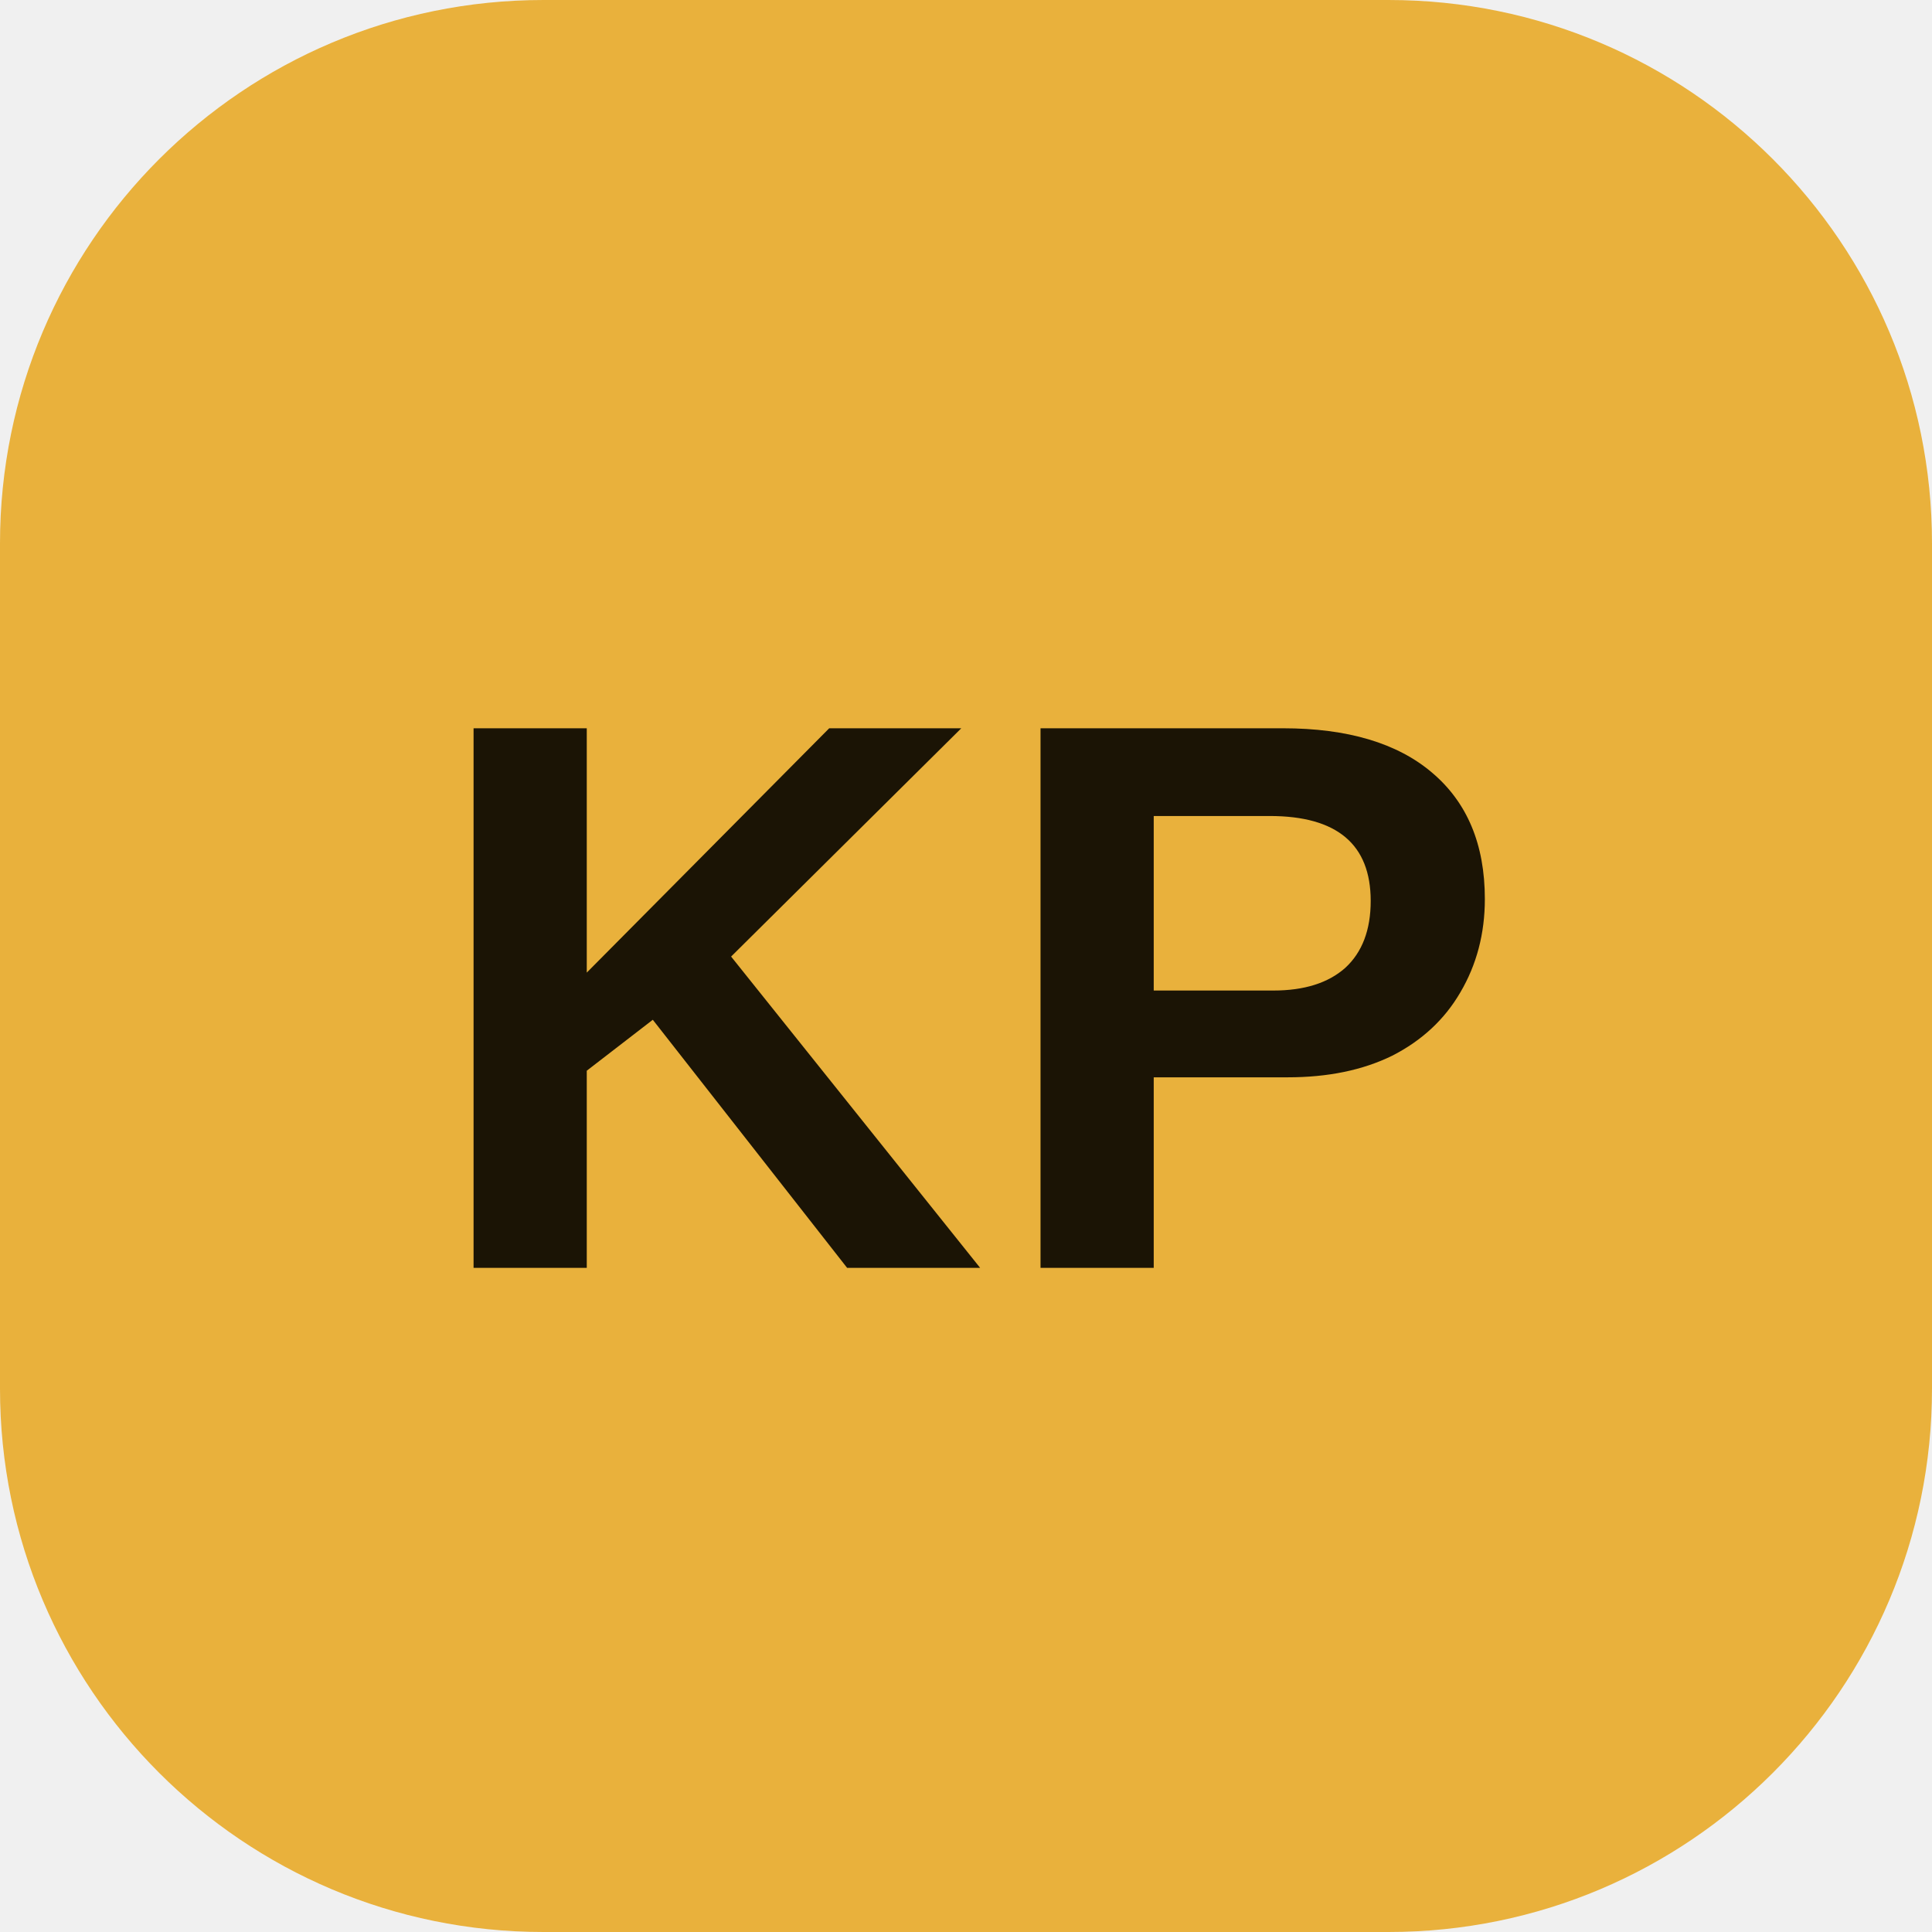
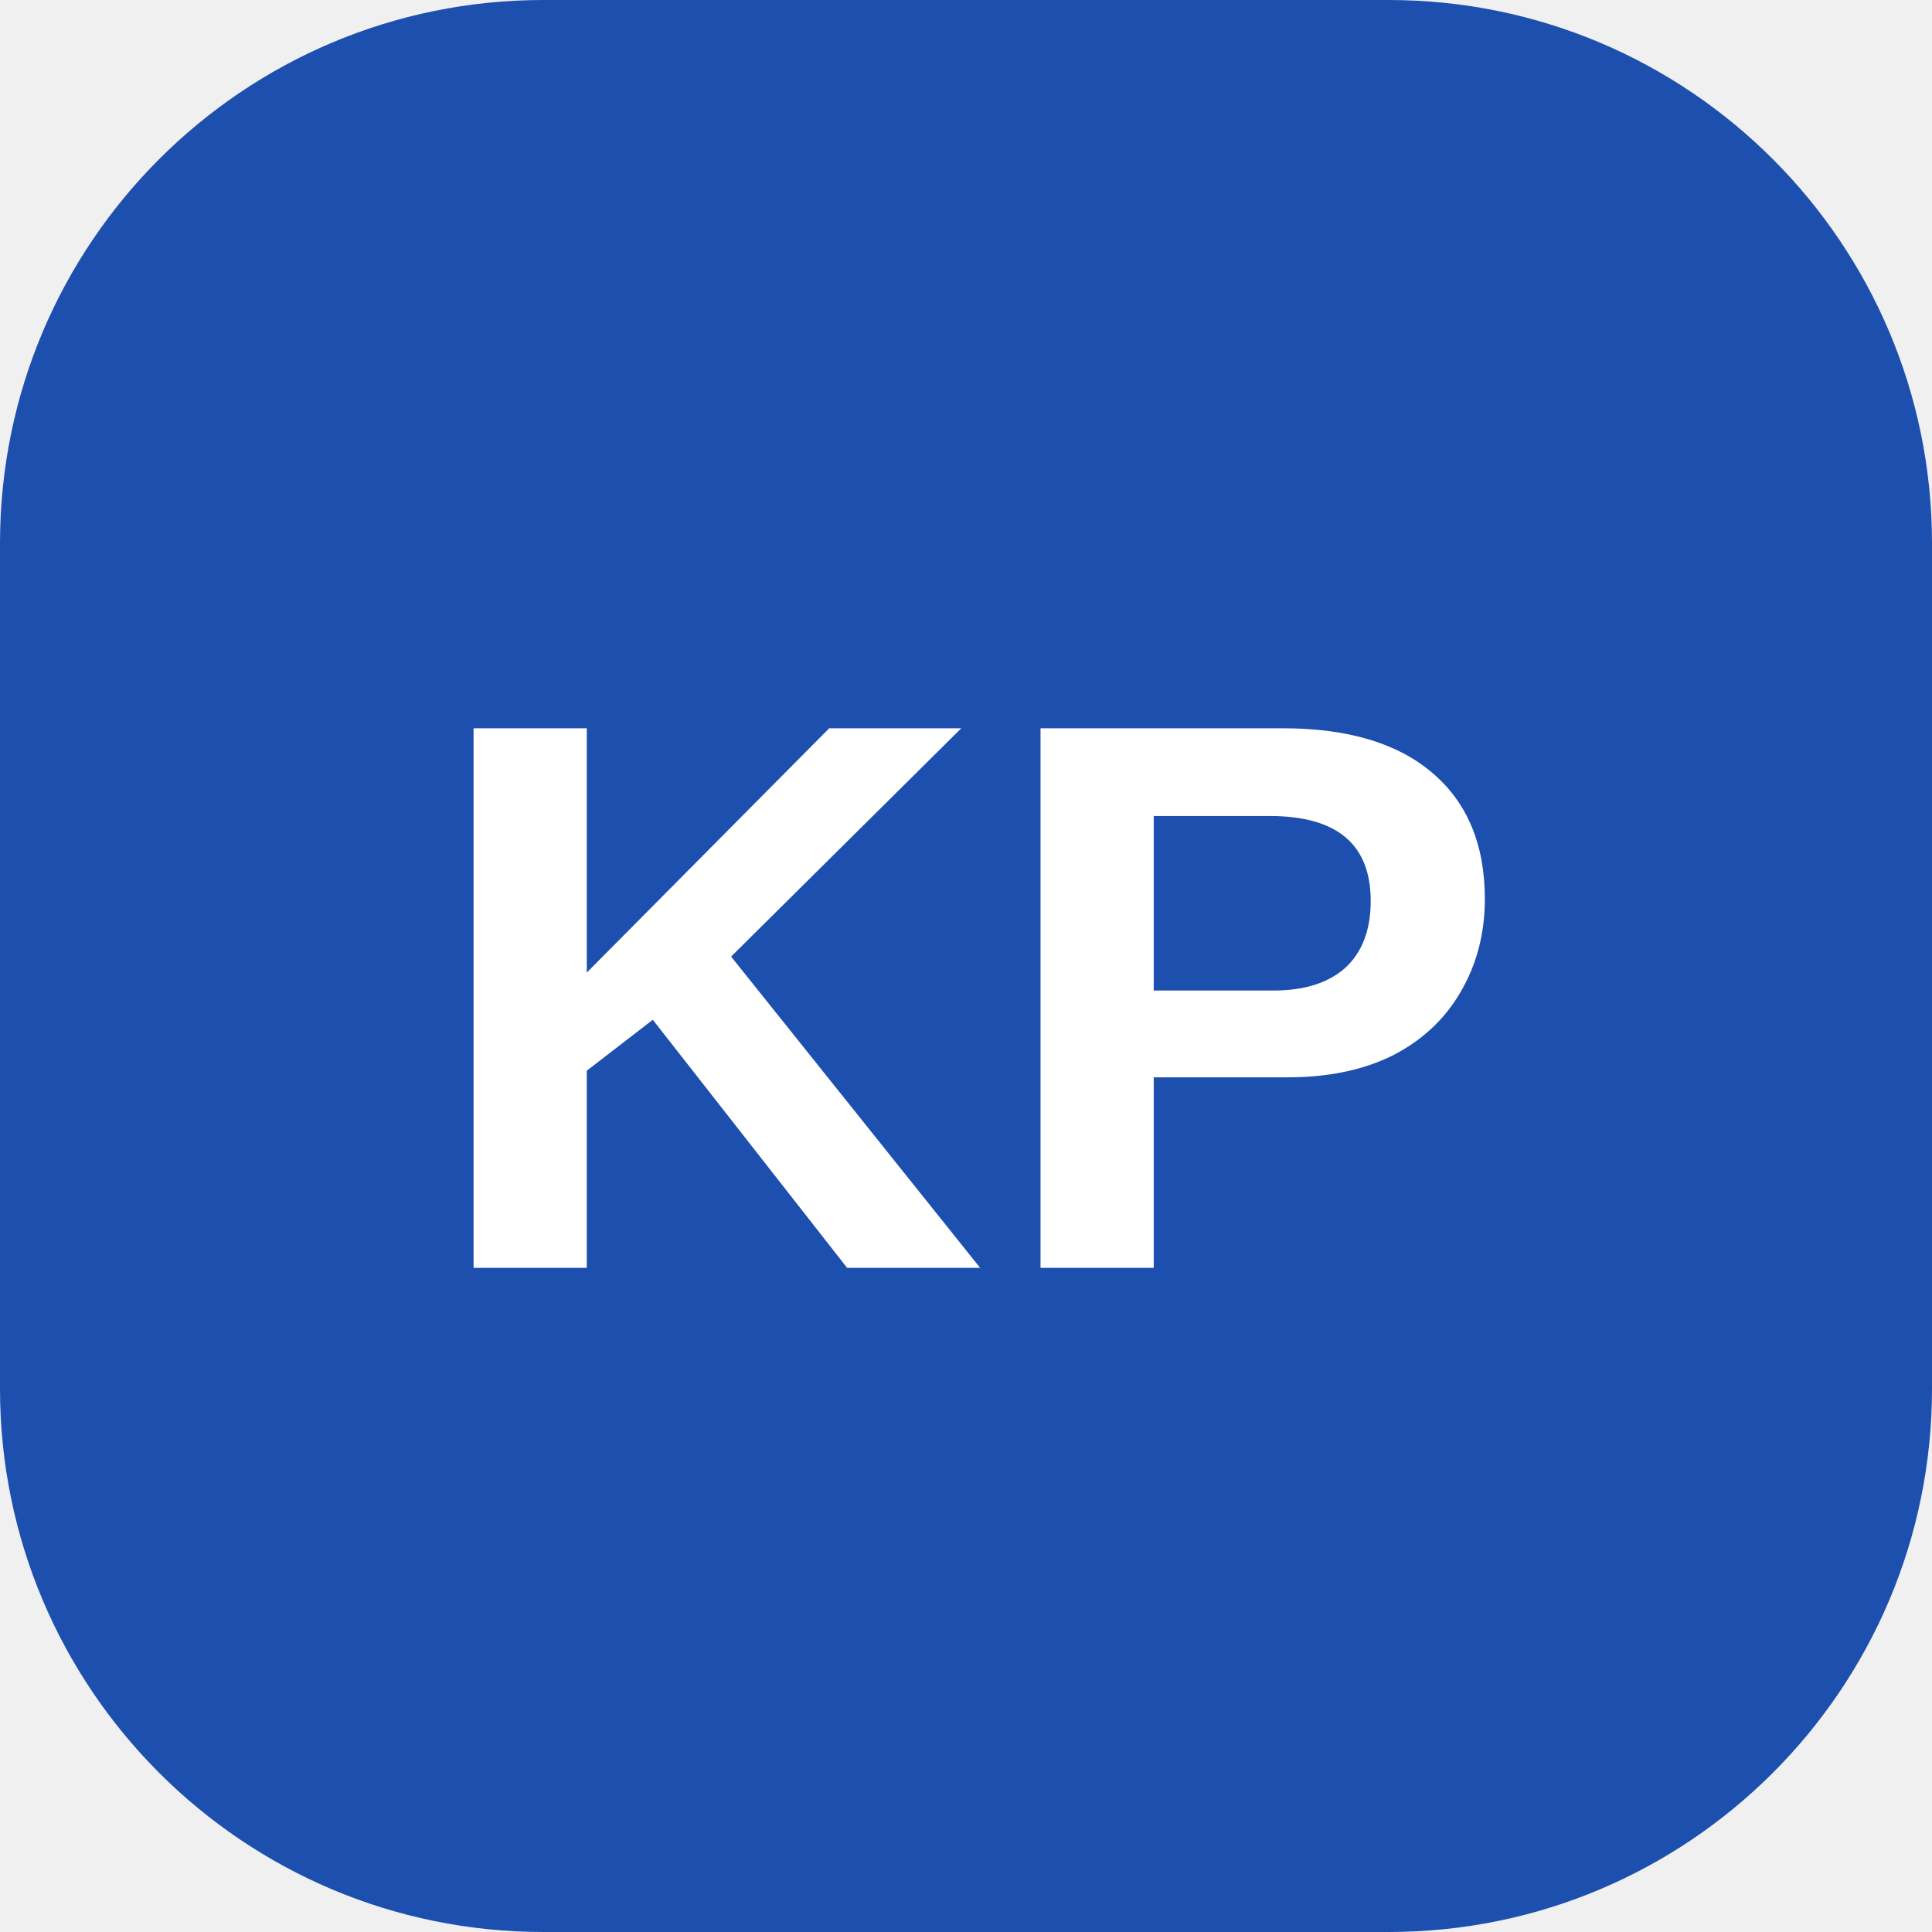
<svg xmlns="http://www.w3.org/2000/svg" viewBox="0 0 32 32">
-   <rect width="32" height="32" rx="9" fill="#E9B13C" />
-   <text x="16" y="21" text-anchor="middle" font-family="Arial, Helvetica, sans-serif" font-size="13" font-weight="700" fill="#1B1405">KP</text>
+   <rect width="32" height="32" rx="9" fill="#1D4FAE" />
+   <text x="16" y="21" text-anchor="middle" font-family="Arial, Helvetica, sans-serif" font-size="13" font-weight="700" fill="#FFFFFF">KP</text>
</svg>
